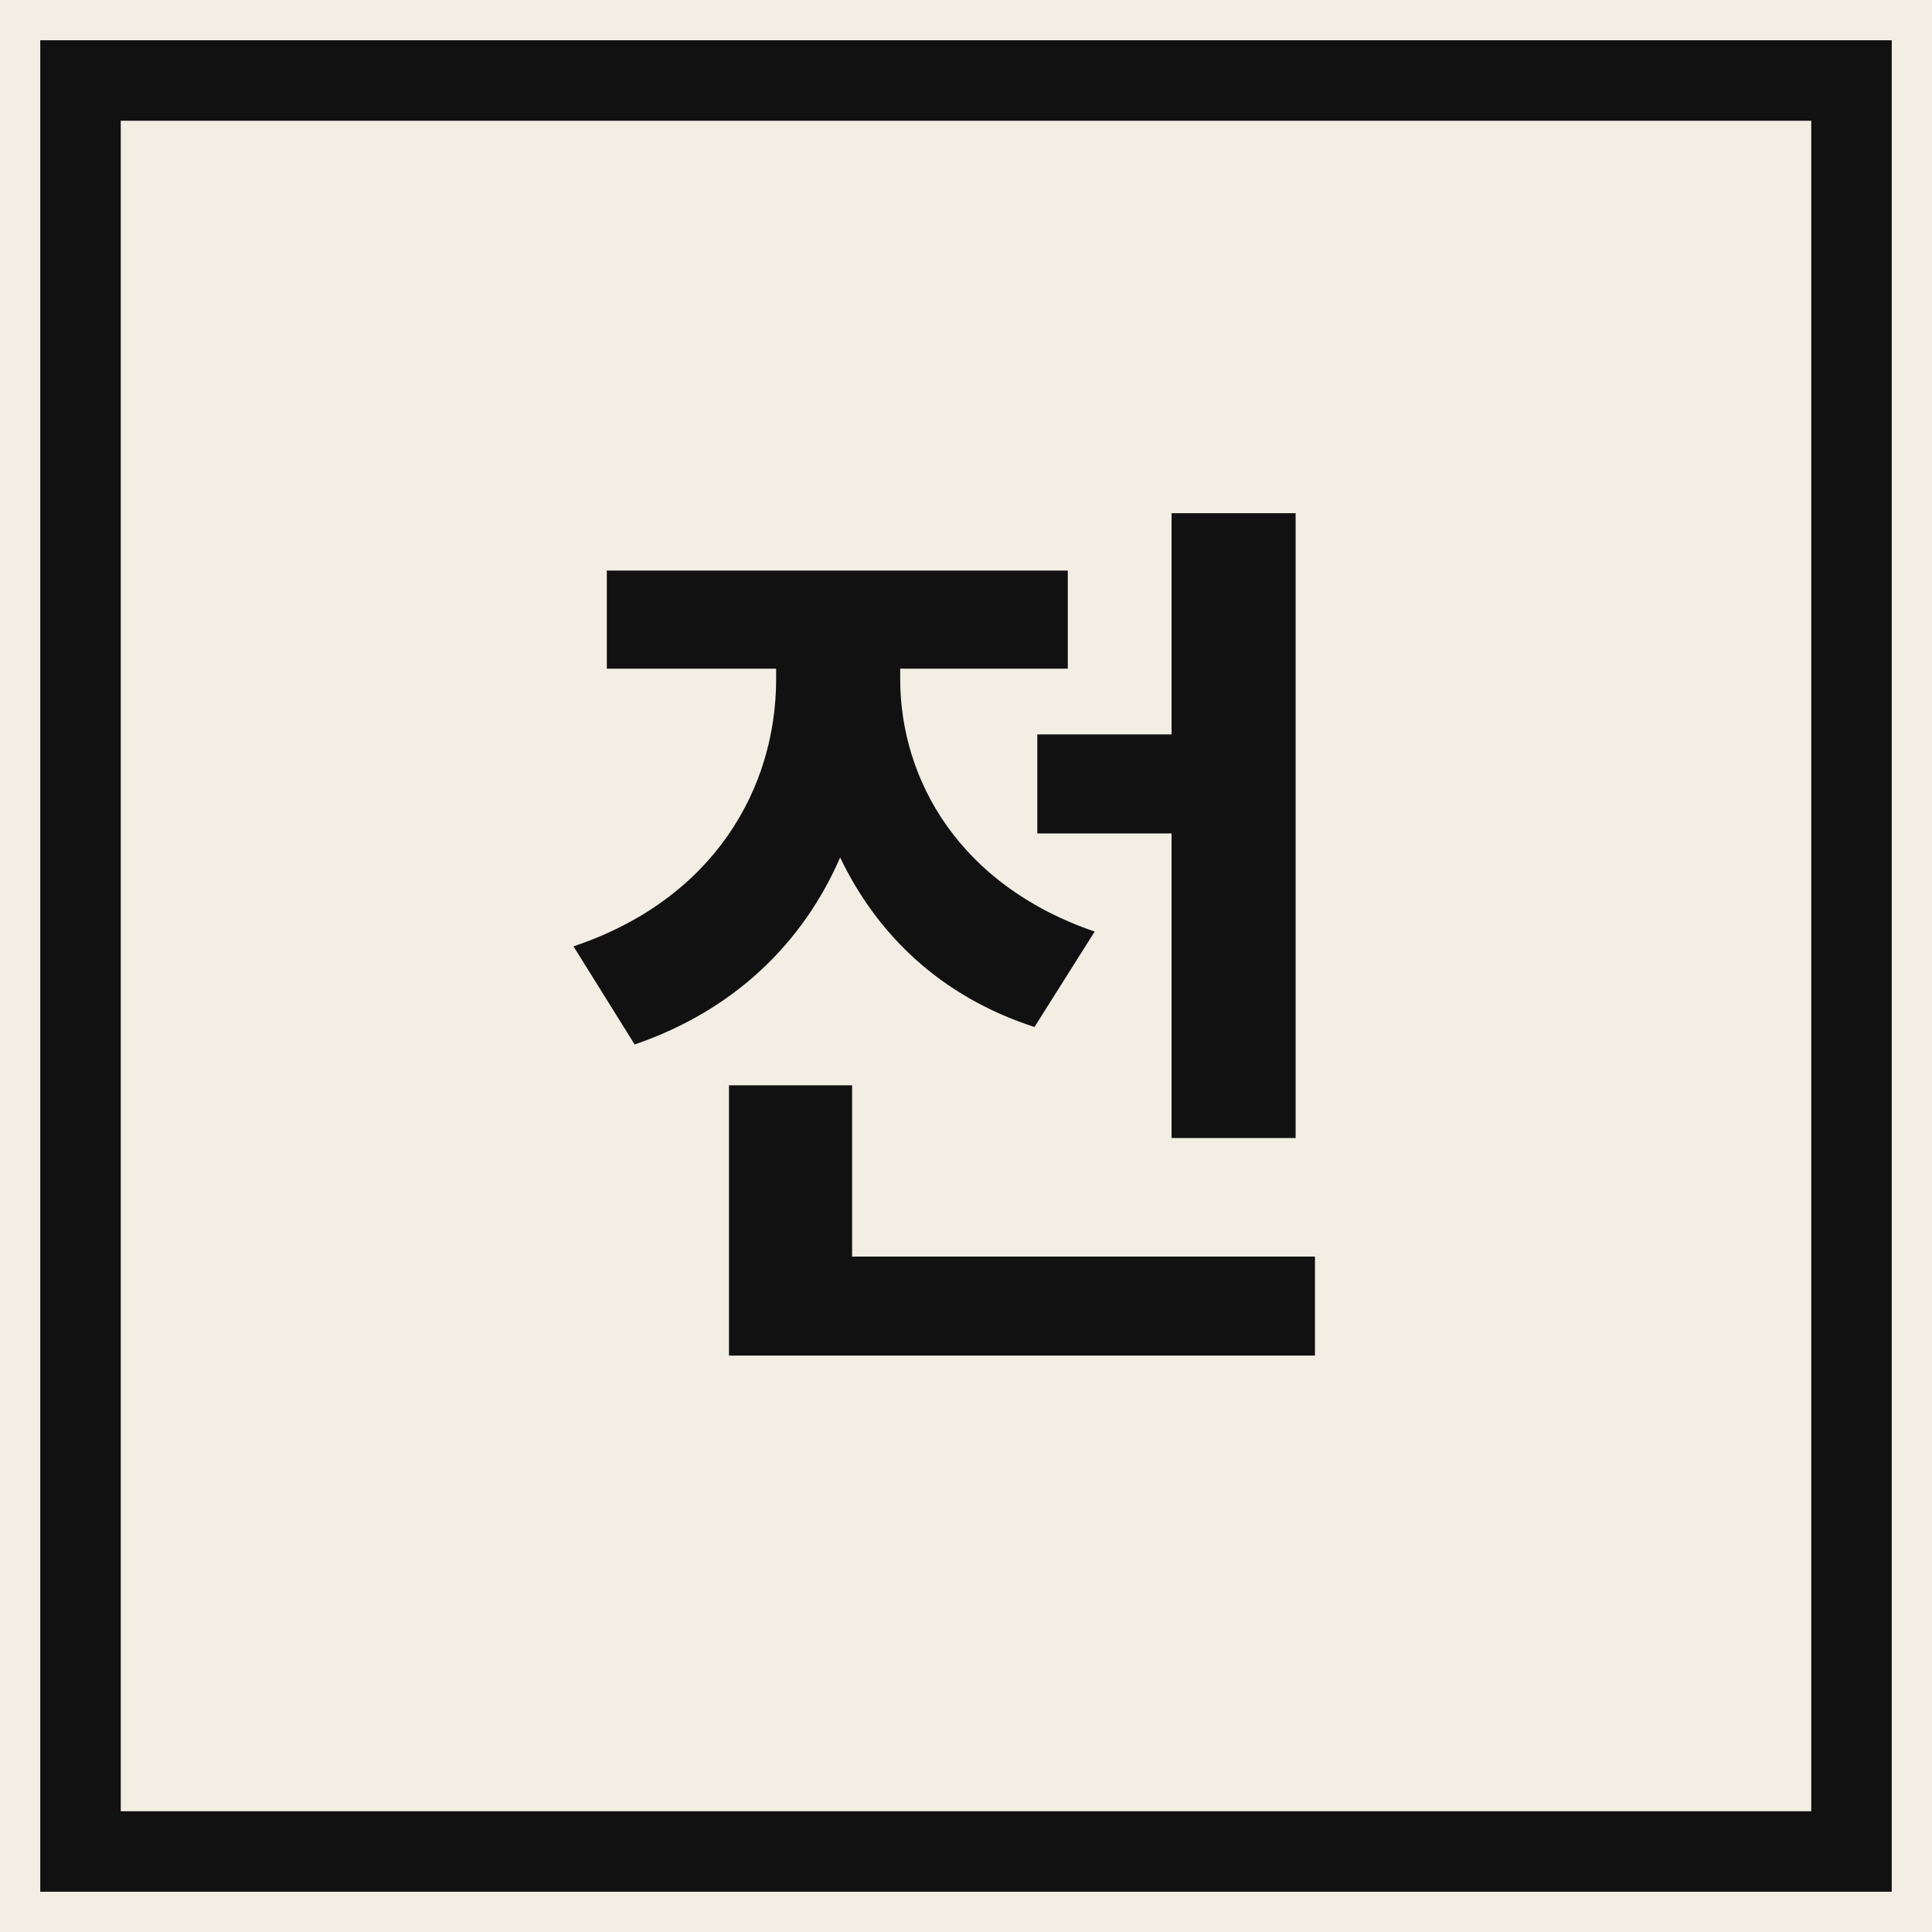
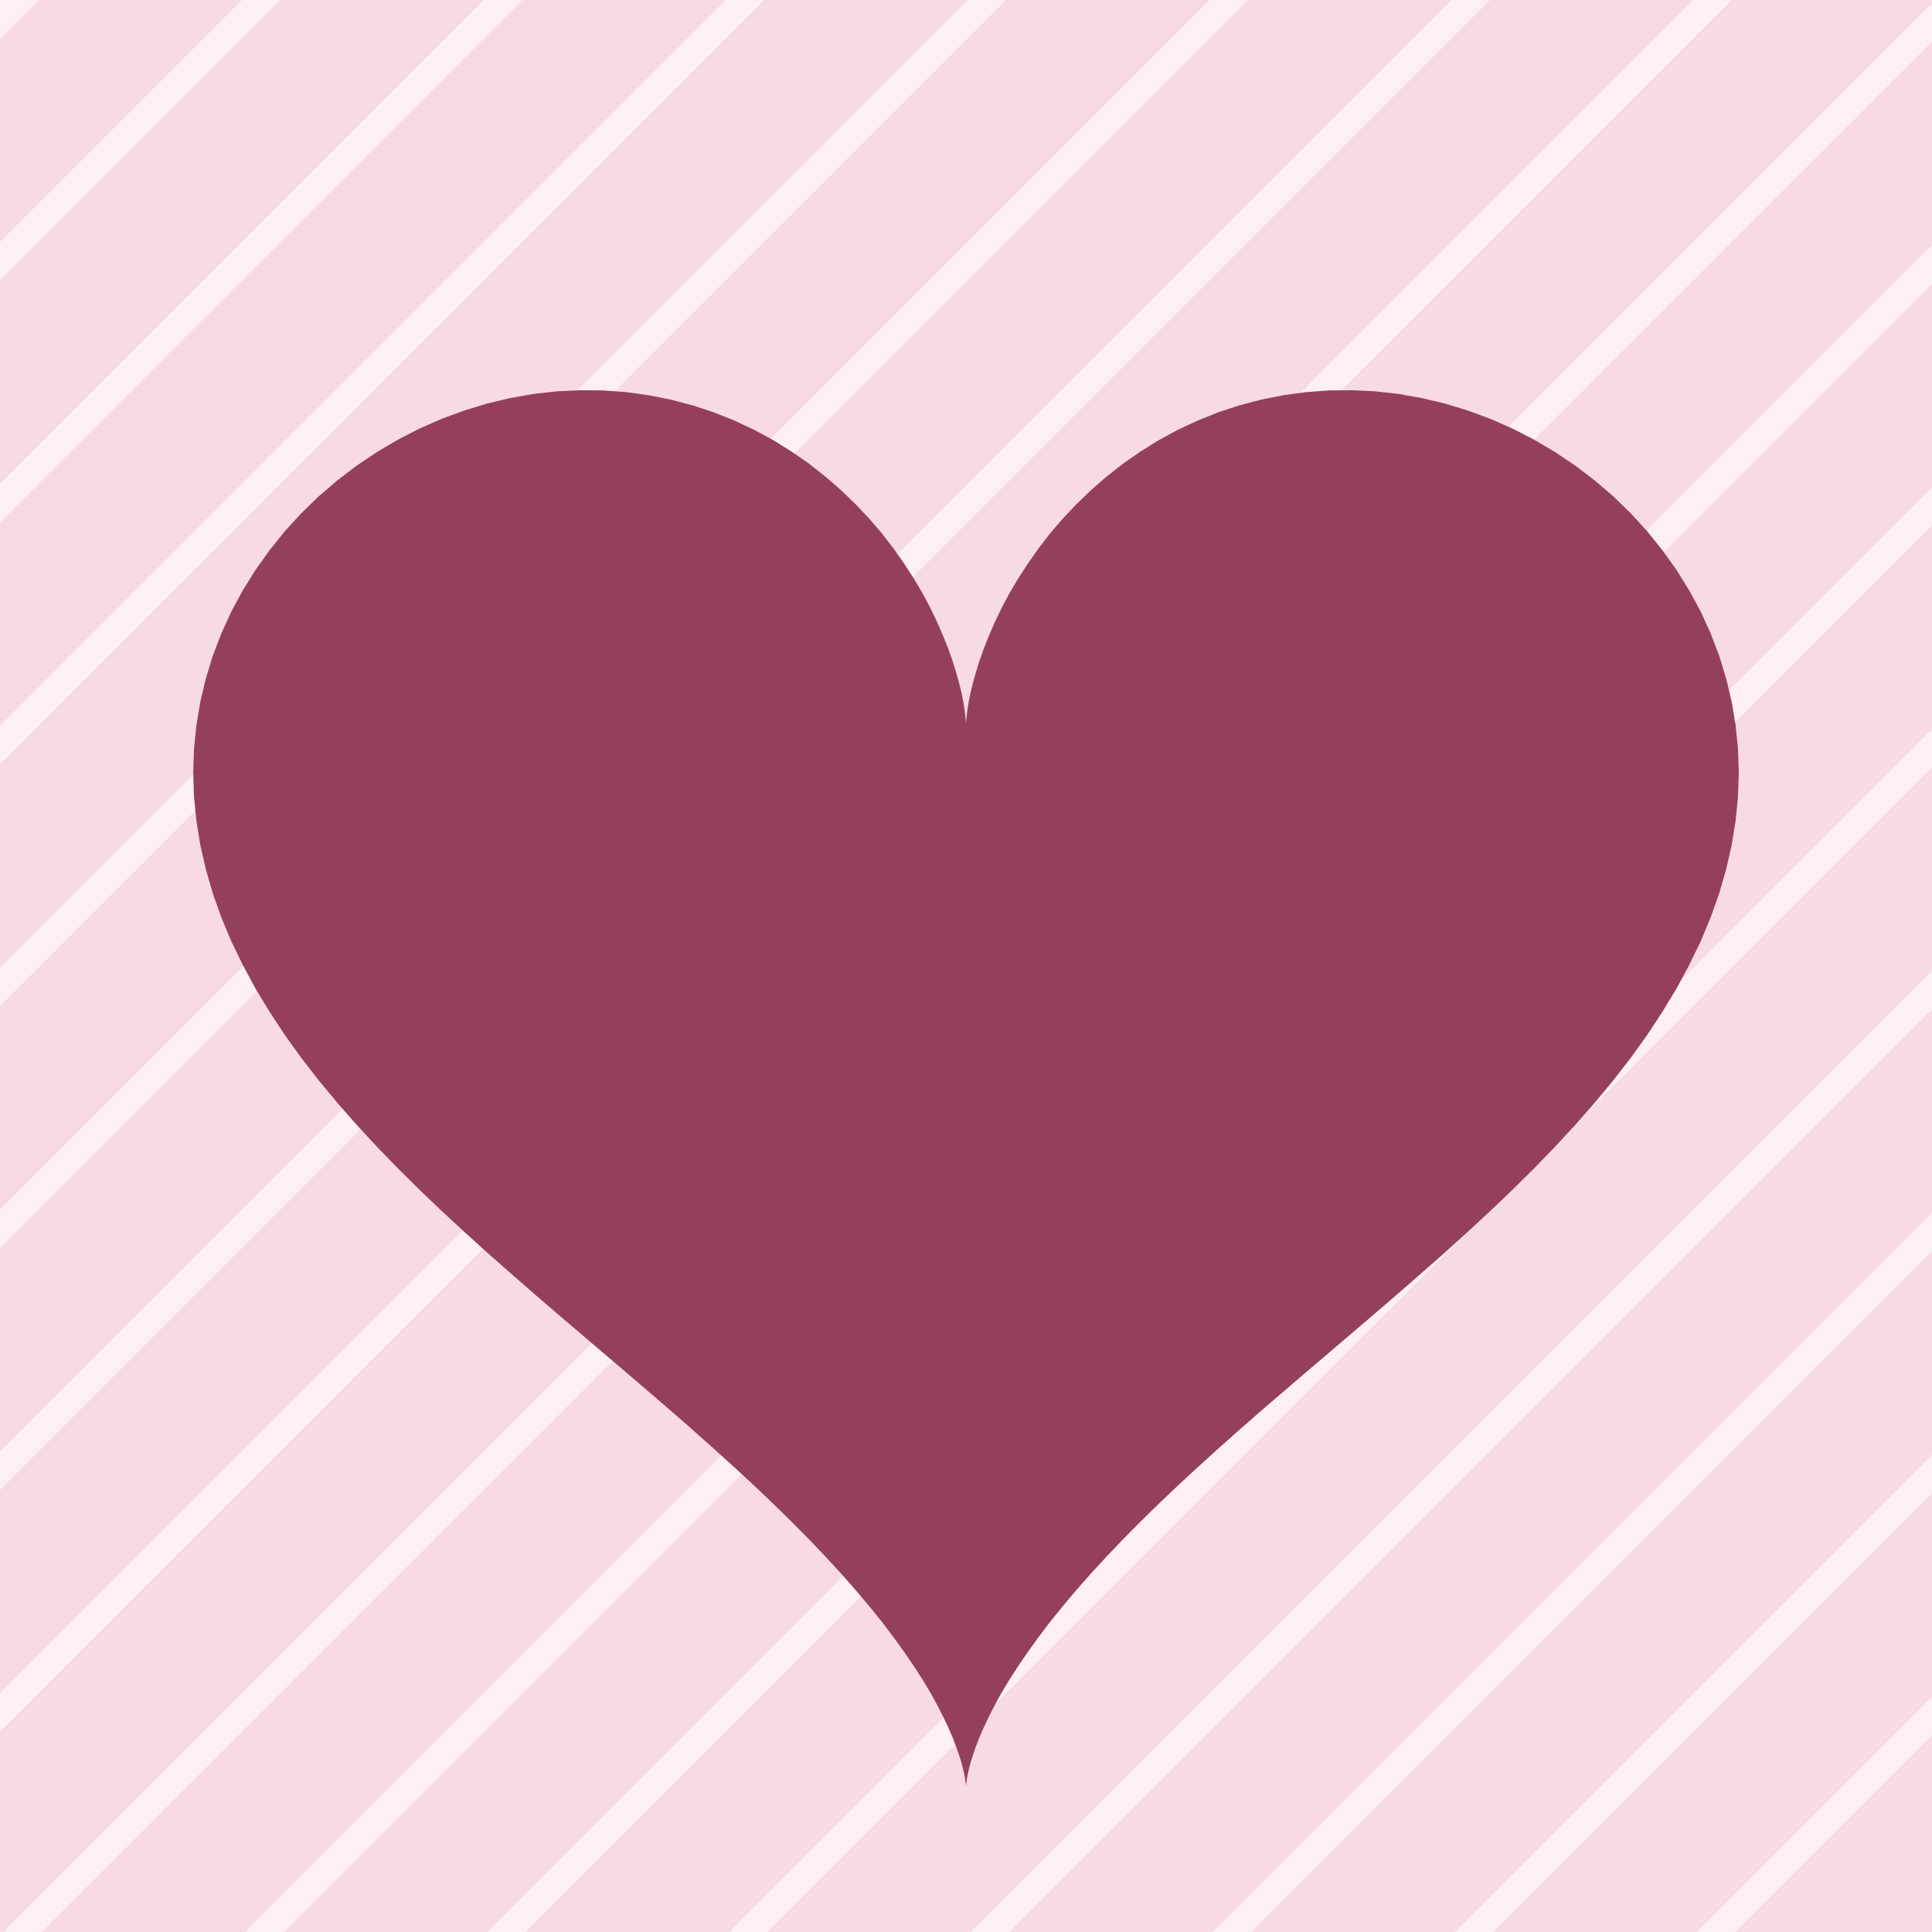
<svg xmlns="http://www.w3.org/2000/svg" viewBox="0 0 192 192">
-   <rect width="192" height="192" fill="#F3EEE4" />
-   <rect x="8" y="8" width="176" height="176" fill="none" stroke="#111111" stroke-width="8" />
-   <text x="96" y="128" font-family="Pretendard, -apple-system, sans-serif" font-size="92" font-weight="700" fill="#111111" text-anchor="middle">전</text>
+   <defs>
+     <pattern id="s" width="17" height="17" patternTransform="rotate(45)" patternUnits="userSpaceOnUse">
+       <rect width="17" height="17" fill="#F8D9E6" />
+       <rect width="2.7" height="17" fill="#FFFFFF" opacity="0.6" />
+     </pattern>
+   </defs>
+   <rect width="192" height="192" fill="url(#s)" />
+   <path d="M96.00,72.00 L96.00,71.93 L96.01,71.73 L96.04,71.40 L96.09,70.93 L96.17,70.34 L96.29,69.63 L96.46,68.80 L96.69,67.87 L96.98,66.83 L97.33,65.70 L97.76,64.48 L98.27,63.20 L98.86,61.84 L99.53,60.44 L100.30,58.99 L101.17,57.52 L102.13,56.03 L103.19,54.53 L104.34,53.03 L105.60,51.56 L106.96,50.12 L108.41,48.72 L109.96,47.37 L111.60,46.08 L113.33,44.88 L115.14,43.75 L117.04,42.72 L119.01,41.80 L121.05,40.98 L123.15,40.29 L125.31,39.72 L127.52,39.28 L129.77,38.97 L132.05,38.80 L134.35,38.78 L136.67,38.89 L138.99,39.15 L141.30,39.56 L143.61,40.11 L145.88,40.80 L148.13,41.63 L150.33,42.60 L152.47,43.70 L154.55,44.93 L156.56,46.28 L158.49,47.75 L160.33,49.33 L162.07,51.02 L163.70,52.80 L165.21,54.68 L166.61,56.64 L167.87,58.67 L169.01,60.77 L170.00,62.94 L170.85,65.16 L171.54,67.42 L172.09,69.72 L172.48,72.06 L172.72,74.42 L172.80,76.80 L172.72,79.19 L172.48,81.59 L172.09,84.00 L171.54,86.40 L170.85,88.79 L170.00,91.18 L169.01,93.55 L167.87,95.90 L166.61,98.24 L165.21,100.55 L163.70,102.85 L162.07,105.12 L160.33,107.36 L158.49,109.58 L156.56,111.78 L154.55,113.95 L152.47,116.10 L150.33,118.22 L148.13,120.32 L145.88,122.40 L143.61,124.46 L141.30,126.49 L138.99,128.51 L136.67,130.51 L134.35,132.49 L132.05,134.45 L129.77,136.39 L127.52,138.32 L125.31,140.22 L123.15,142.11 L121.05,143.98 L119.01,145.83 L117.04,147.65 L115.14,149.46 L113.33,151.23 L111.60,152.98 L109.96,154.70 L108.41,156.38 L106.96,158.03 L105.60,159.64 L104.34,161.20 L103.19,162.72 L102.13,164.19 L101.17,165.60 L100.30,166.95 L99.53,168.23 L98.86,169.45 L98.27,170.60 L97.76,171.68 L97.33,172.67 L96.98,173.58 L96.69,174.41 L96.46,175.14 L96.29,175.79 L96.17,176.34 L96.09,176.79 L96.04,177.14 L96.01,177.40 L96.00,177.55 L96.00,177.60 L96.00,177.55 L95.99,177.40 L95.96,177.14 L95.91,176.79 L95.83,176.34 L95.71,175.79 L95.54,175.14 L95.31,174.41 L95.02,173.58 L94.67,172.67 L94.24,171.68 L93.73,170.60 L93.14,169.45 L92.47,168.23 L91.70,166.95 L90.83,165.60 L89.87,164.19 L88.81,162.72 L87.66,161.20 L86.40,159.64 L85.04,158.03 L83.59,156.38 L82.04,154.70 L80.40,152.98 L78.67,151.23 L76.86,149.46 L74.96,147.65 L72.99,145.83 L70.95,143.98 L68.85,142.11 L66.69,140.22 L64.48,138.32 L62.23,136.39 L59.95,134.45 L57.65,132.49 L55.33,130.51 L53.01,128.51 L50.70,126.49 L48.39,124.46 L46.12,122.40 L43.87,120.32 L41.67,118.22 L39.53,116.10 L37.45,113.95 L35.44,111.78 L33.51,109.58 L31.67,107.36 L29.93,105.12 L28.30,102.85 L26.79,100.55 L25.39,98.24 L24.13,95.90 L22.99,93.55 L22.00,91.18 L21.15,88.79 L20.46,86.40 L19.91,84.00 L19.52,81.59 L19.28,79.19 L19.20,76.80 L19.28,74.42 L19.52,72.06 L19.91,69.72 L20.46,67.42 L21.15,65.16 L22.00,62.94 L22.99,60.77 L24.13,58.67 L25.39,56.64 L26.79,54.68 L28.30,52.80 L29.93,51.02 L31.67,49.33 L33.51,47.75 L35.44,46.28 L37.45,44.93 L39.53,43.70 L41.67,42.60 L43.87,41.63 L46.12,40.80 L48.39,40.11 L50.70,39.56 L53.01,39.15 L55.33,38.89 L57.65,38.78 L59.95,38.80 L62.23,38.97 L64.48,39.28 L66.69,39.72 L68.85,40.29 L70.95,40.98 L72.99,41.80 L74.96,42.72 L76.86,43.75 L78.67,44.88 L80.40,46.08 L82.04,47.37 L83.59,48.72 L85.04,50.12 L86.40,51.56 L87.66,53.03 L88.81,54.53 L89.87,56.03 L90.83,57.52 L91.70,58.99 L92.47,60.44 L93.14,61.84 L93.73,63.20 L94.24,64.48 L94.67,65.70 L95.02,66.83 L95.31,67.87 L95.54,68.80 L95.71,69.63 L95.83,70.34 L95.91,70.93 L95.96,71.40 L95.99,71.73 L96.00,71.93 Z" fill="#94405C" />
</svg>
